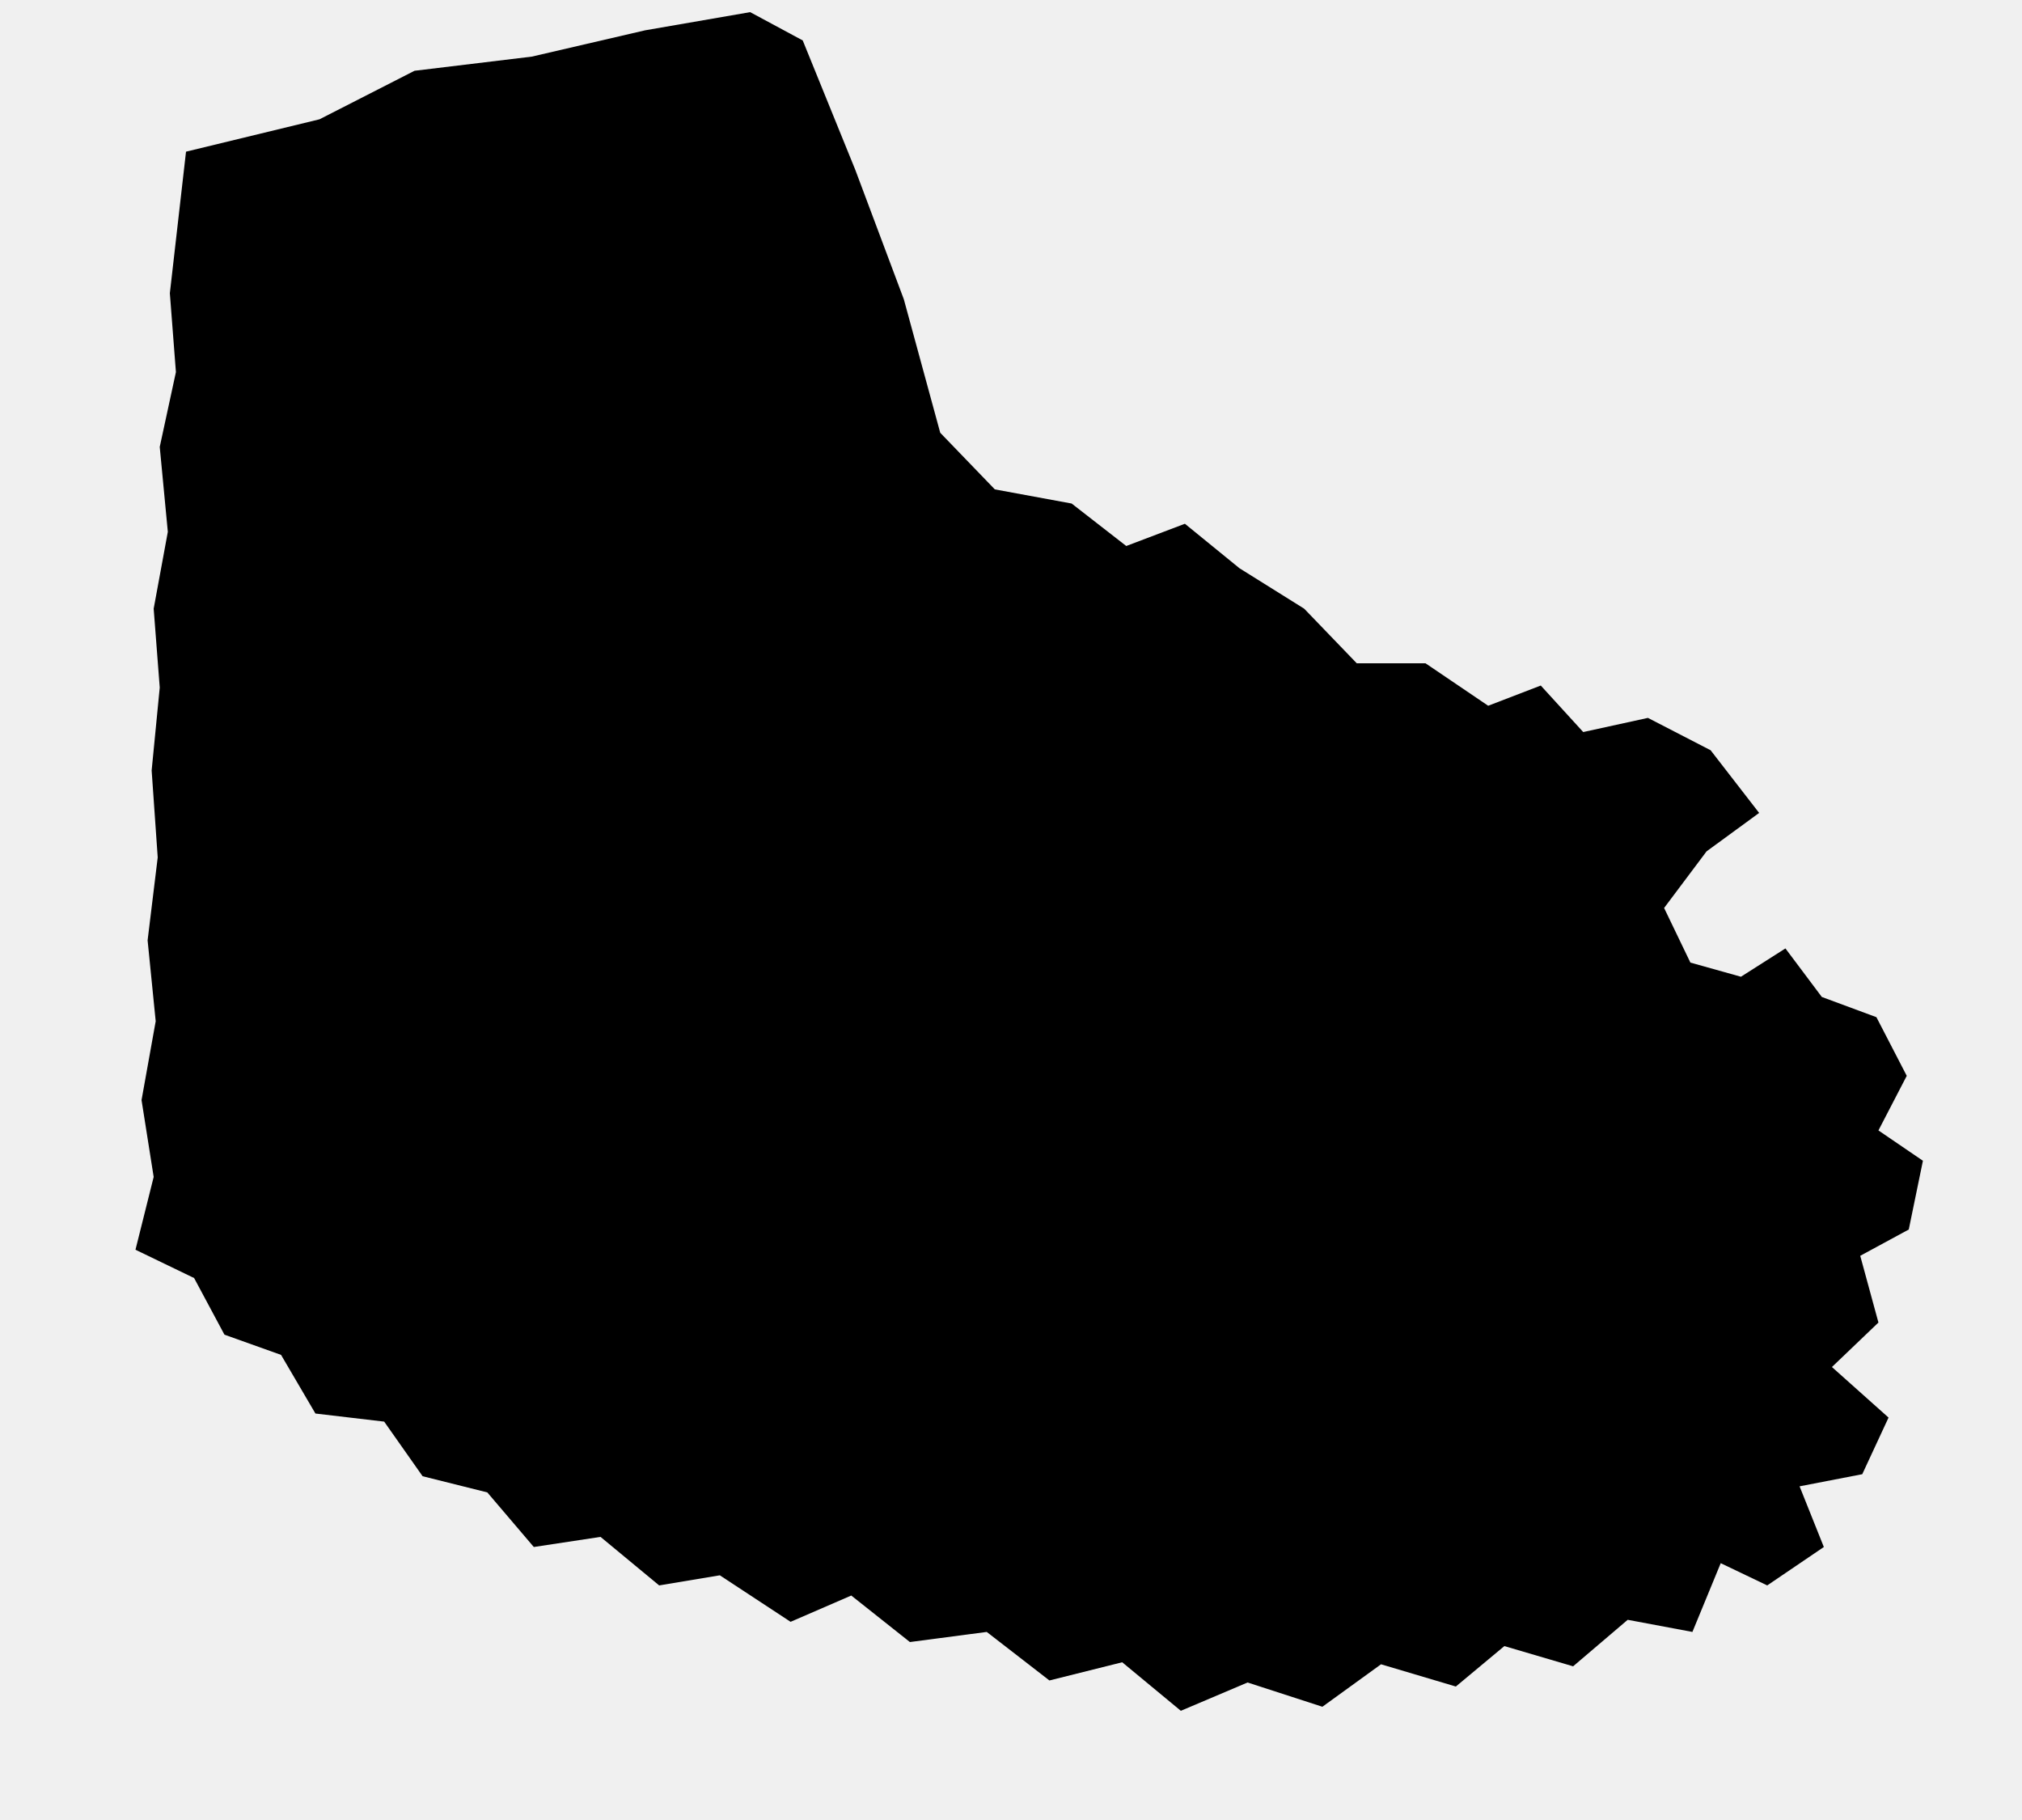
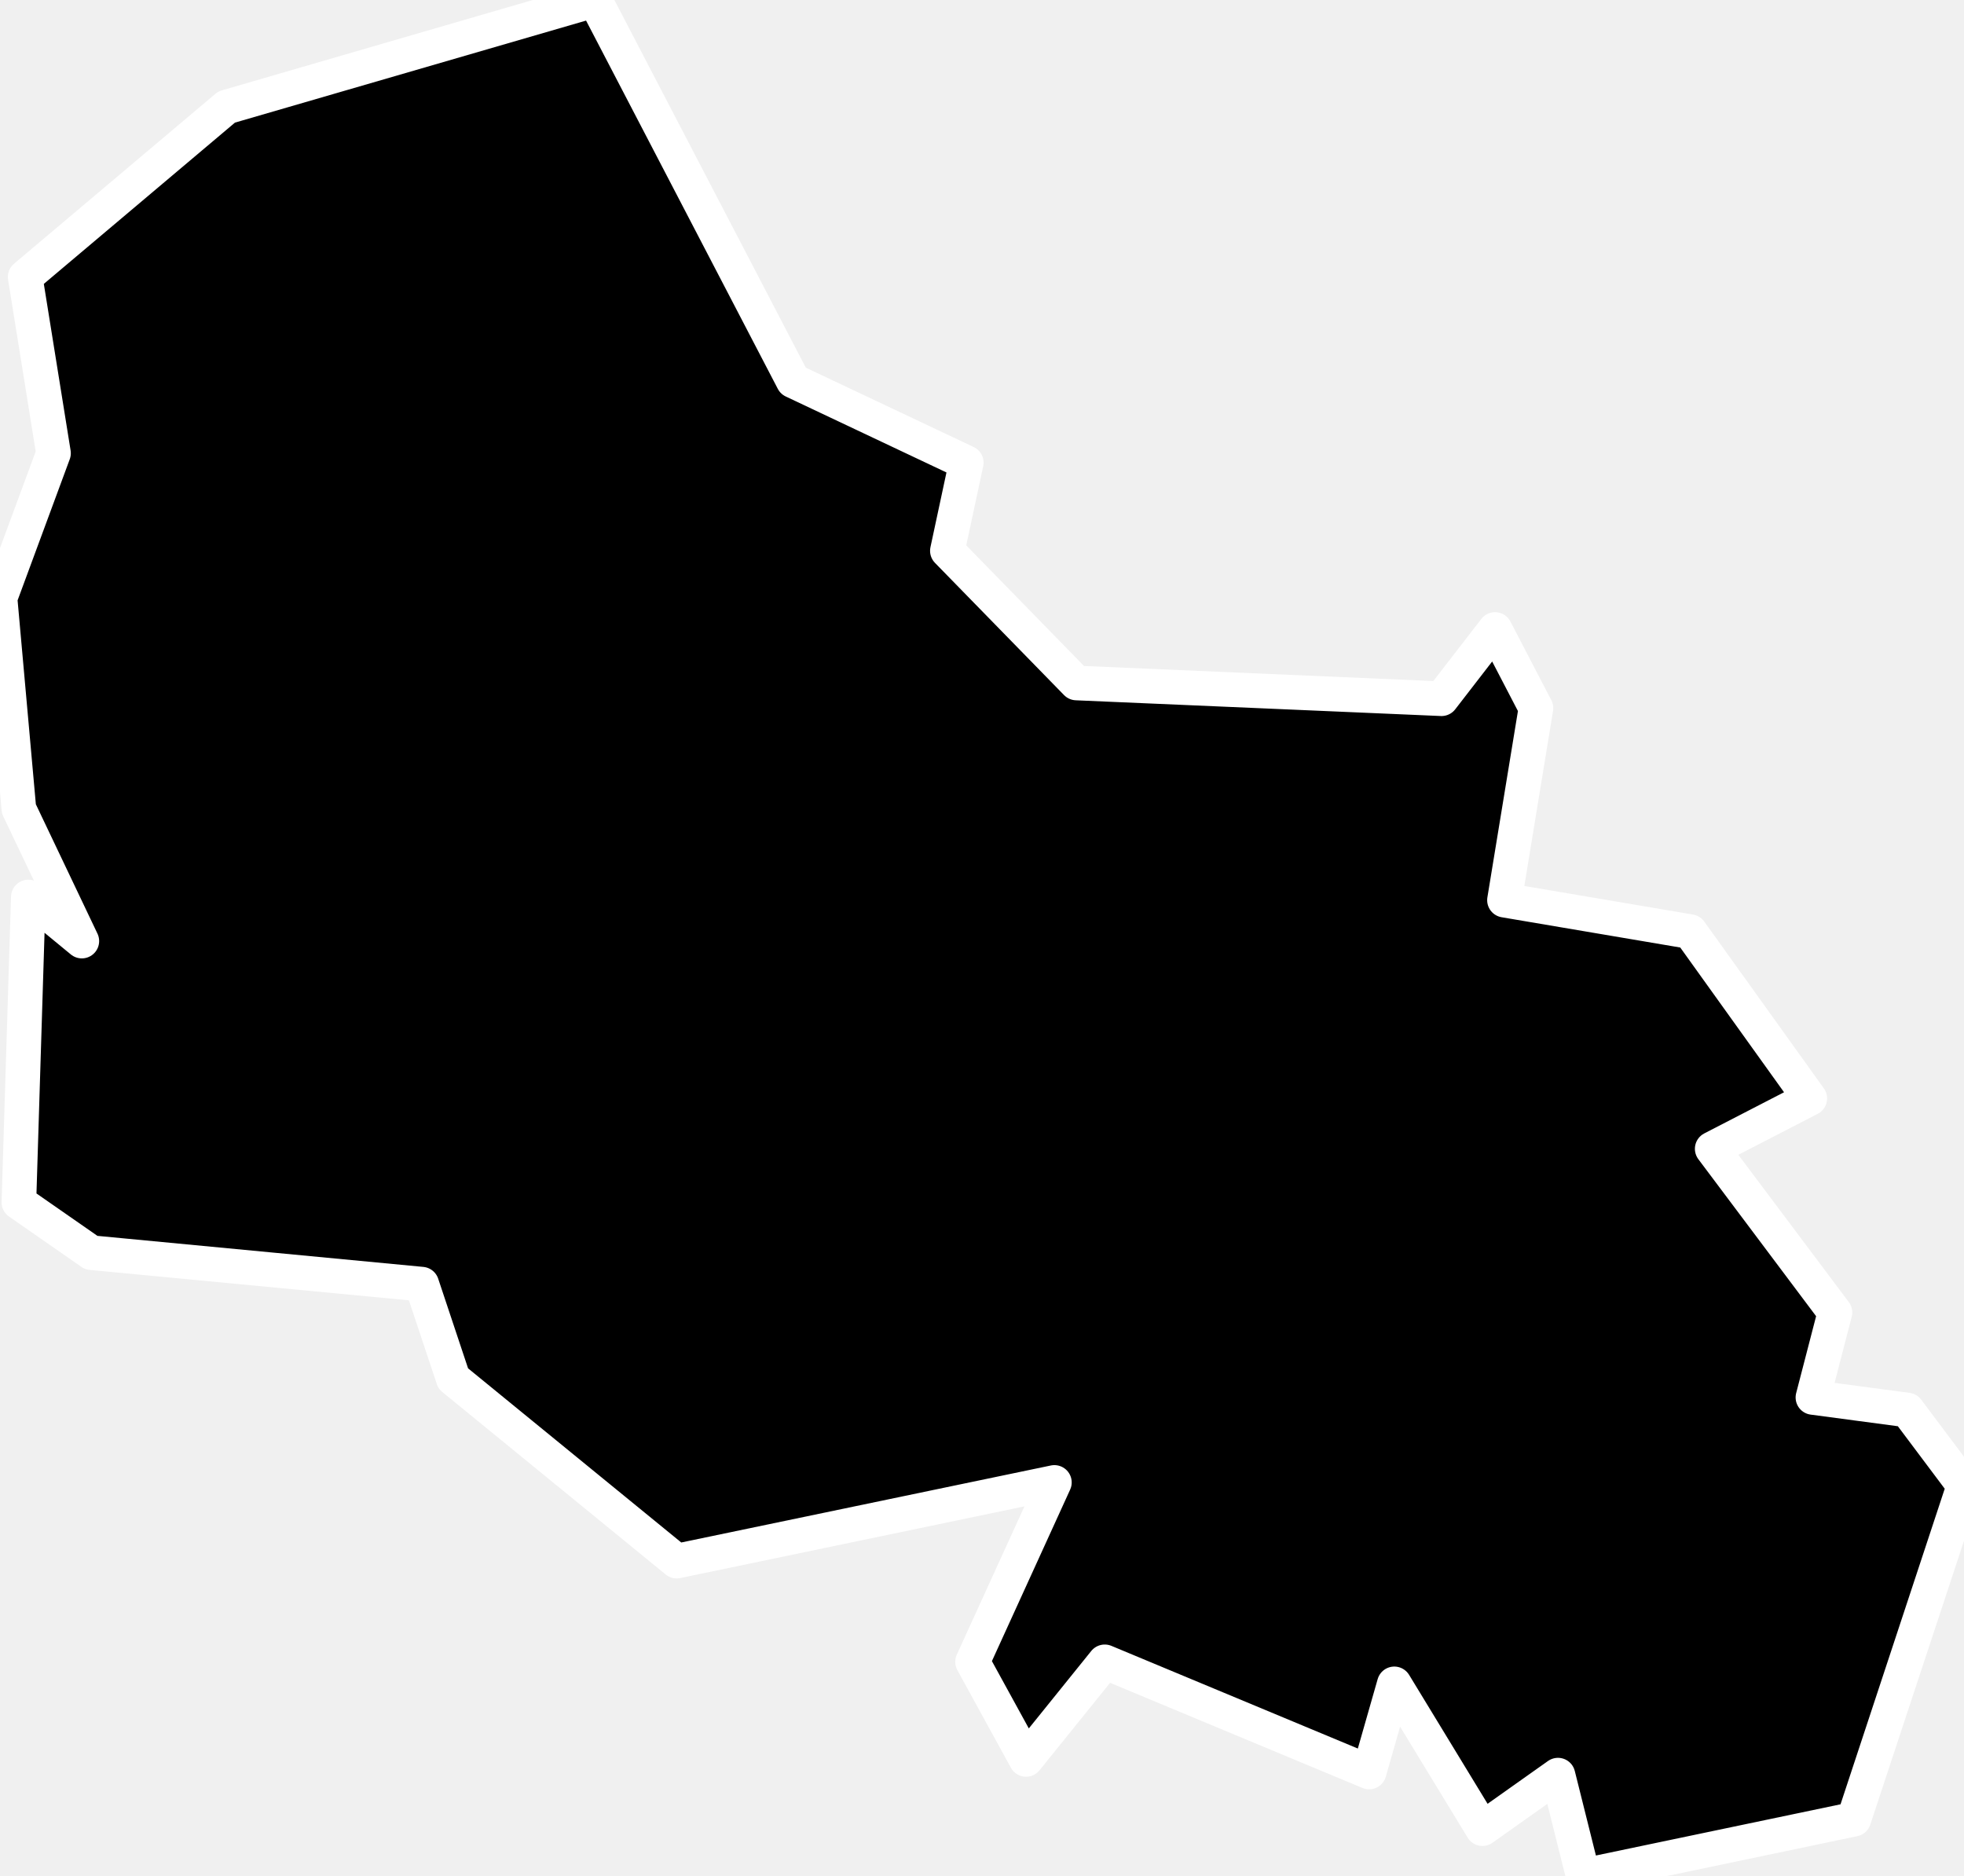
- <svg xmlns="http://www.w3.org/2000/svg" viewBox="0 0 1000 900" preserveAspectRatio="xMidYMid meet">
-   <path d="M 92 75         L 158 59 L 205 35 L 263 28 L 319 15 L 371 6         L 397 20 L 423 84 L 447 148 L 465 214 L 492 242         L 530 249 L 557 270 L 586 259 L 613 281 L 645 301         L 671 328 L 705 328 L 736 349 L 762 339 L 783 362         L 815 355 L 846 371 L 870 402 L 844 421 L 823 449         L 836 476 L 861 483 L 883 469 L 901 493 L 928 503         L 943 532 L 929 559 L 951 574 L 944 608 L 920 621         L 929 654 L 906 676 L 934 701 L 921 729 L 890 735         L 902 765 L 874 784 L 851 773 L 837 807 L 805 801         L 778 824 L 744 814 L 720 834 L 683 823 L 654 844         L 617 832 L 584 846 L 555 822 L 519 831 L 488 807         L 450 812 L 421 789 L 391 802 L 356 779 L 326 784         L 297 760 L 264 765 L 241 738 L 209 730 L 190 703         L 156 699 L 139 670 L 111 660 L 96 632 L 67 618         L 76 582 L 70 544 L 77 505 L 73 465 L 78 424         L 75 381 L 79 340 L 76 301 L 83 263 L 79 221         L 87 184 L 84 145 Z" fill="currentColor" />
+ <svg xmlns="http://www.w3.org/2000/svg" viewBox="0 0 62.40 59.60" width="100%" height="100%" preserveAspectRatio="none" role="img" aria-label="Pas-de-Calais">
+   <g id="silhouette" transform="translate(-365.4 -25.1)" stroke="#FFFFFF" stroke-width="1.1" stroke-linejoin="round" vector-effect="non-scaling-stroke">
+     <path d="m379.8 68.9l7.1 5.8 12-2.5-2.6 5.7 1.7 3.1 2.5-3.1 8.4 3.5 0.8-2.8 2.8 4.6 2.4-1.7 0.8 3.2 8.6-1.8 3.5-10.6-1.8-2.4-3-0.4 0.7-2.7-3.9-5.2 3.1-1.6-3.8-5.3-5.9-1 1-6.1-1.3-2.5-1.7 2.2-11.6-0.5-4.1-4.2 0.6-2.8-5.5-2.6-6.3-12.1-11.7 3.4-6.4 5.4 0.9 5.6-1.7 4.6 0.6 6.7 2 4.2-1.7-1.4-0.3 9.7 2.3 1.6 10.5 1z" vector-effect="non-scaling-stroke" />
+   </g>
</svg>
